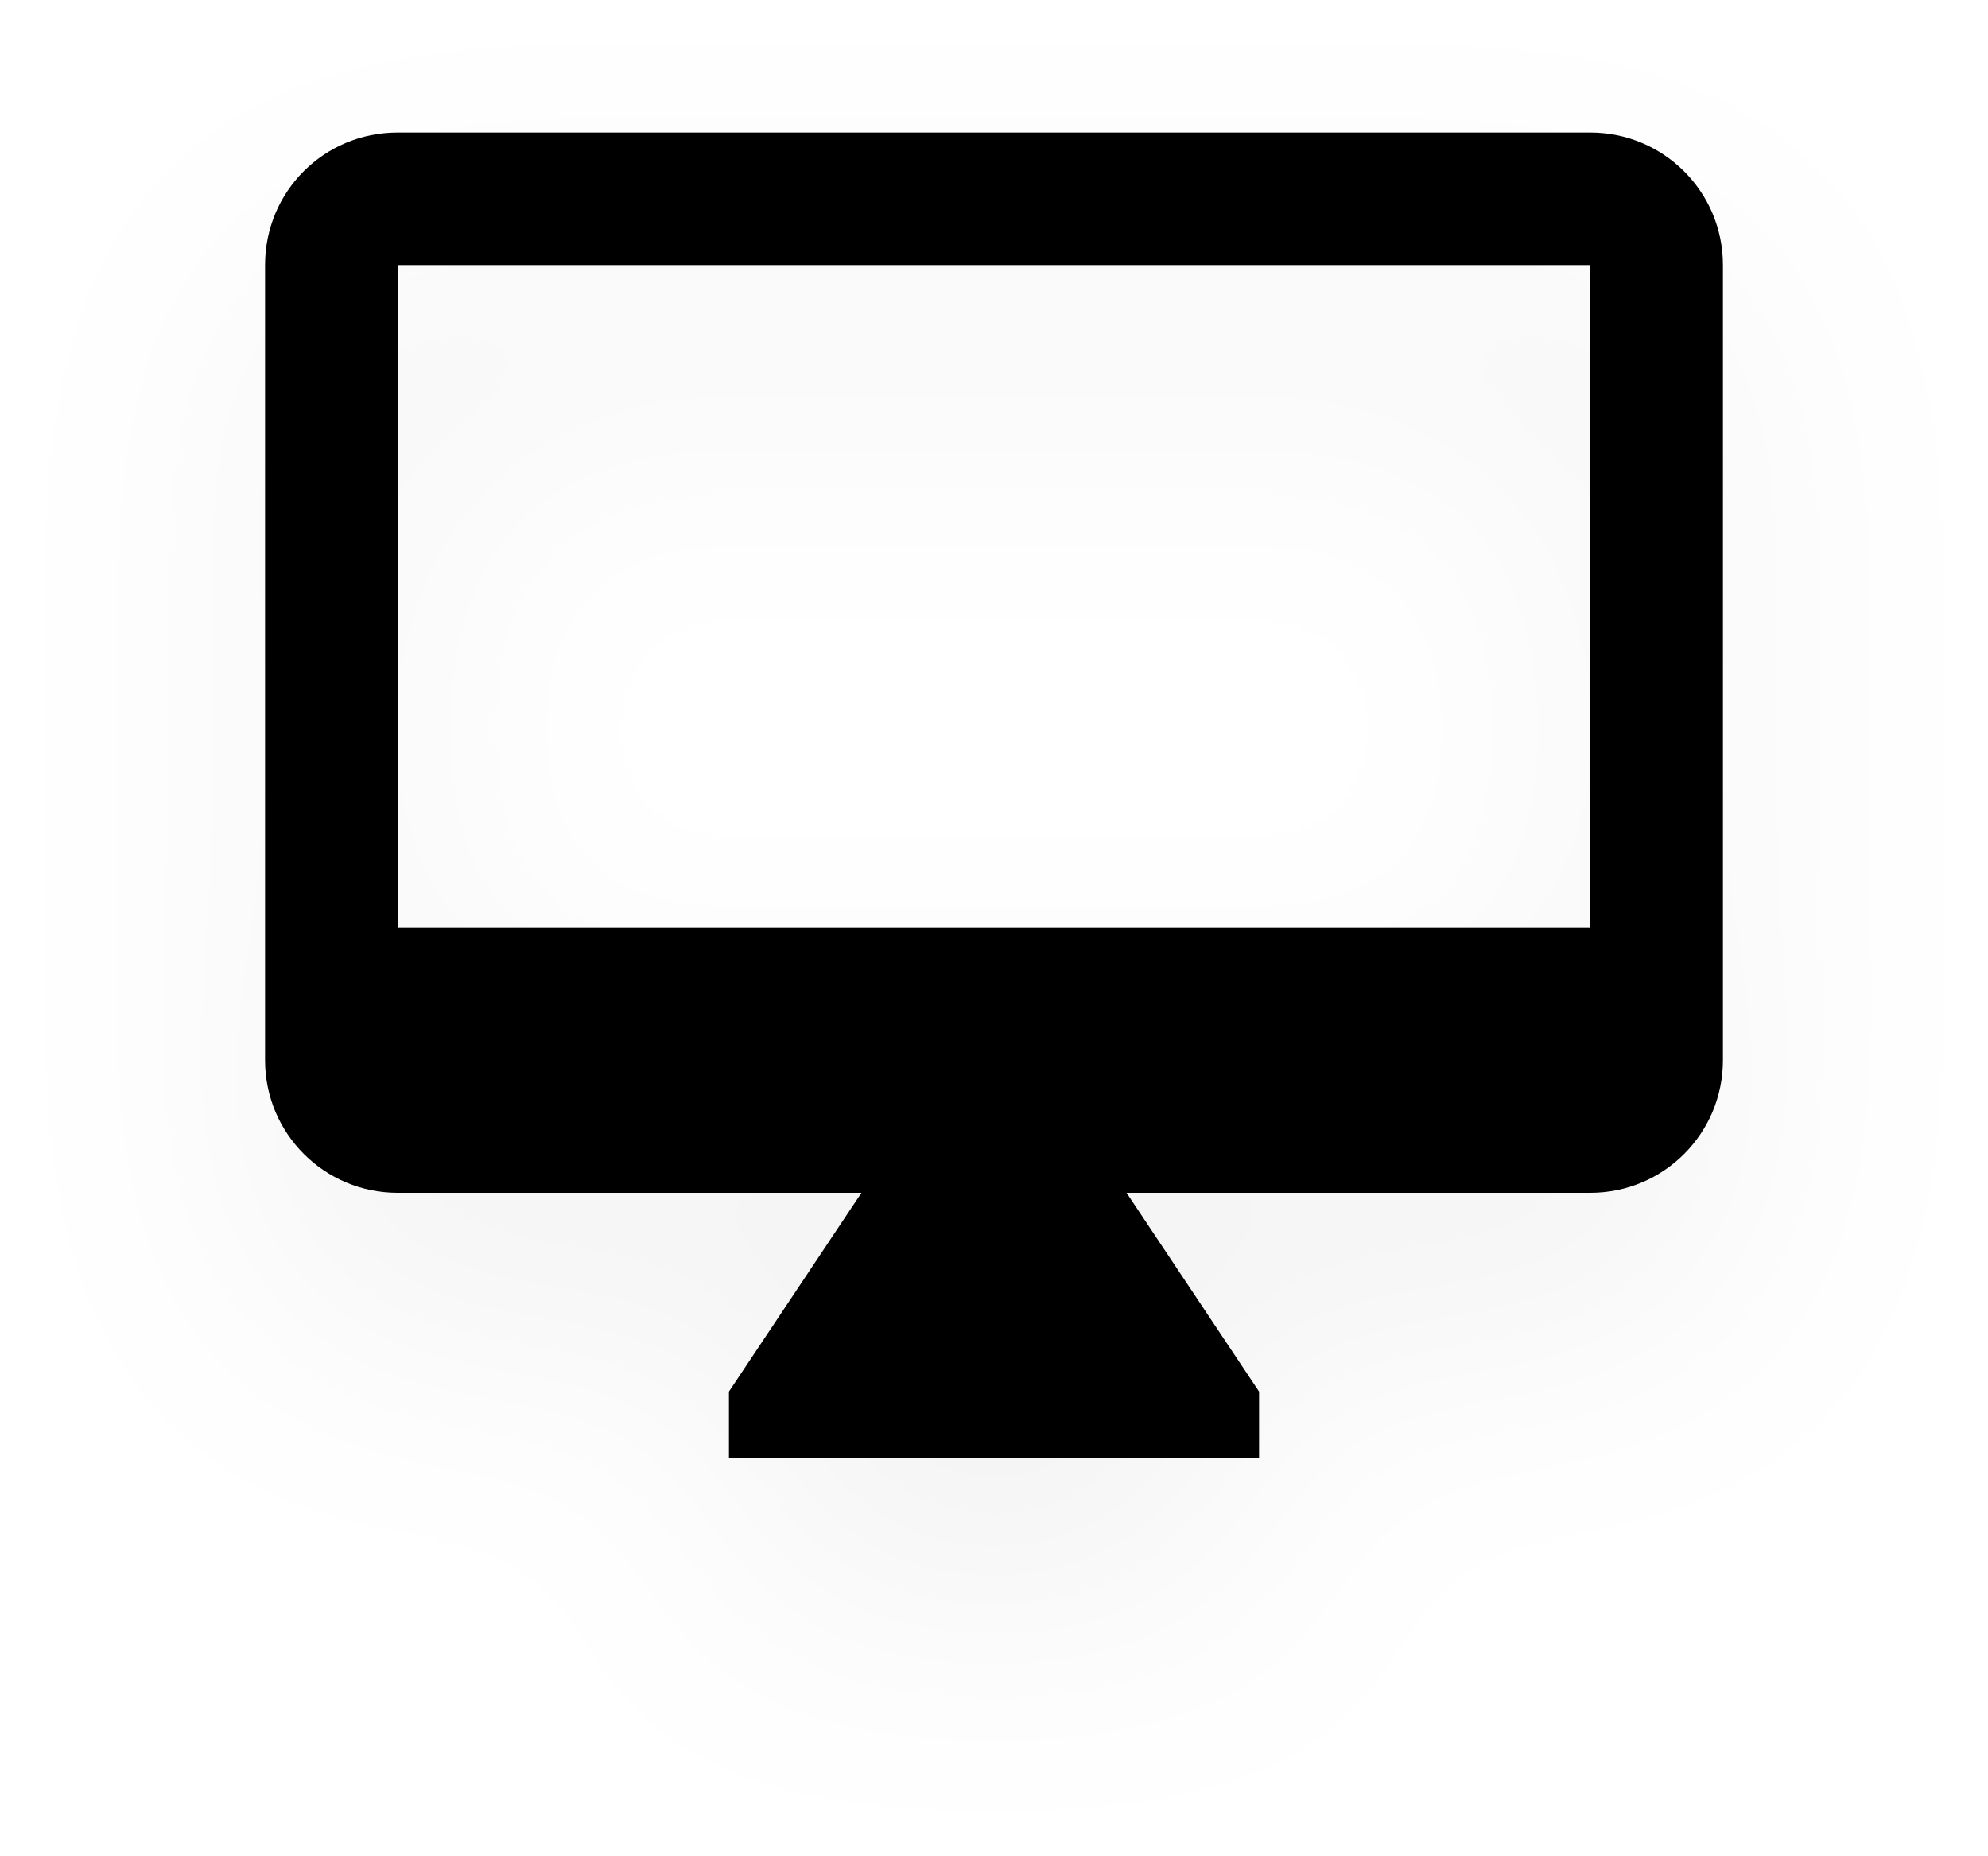
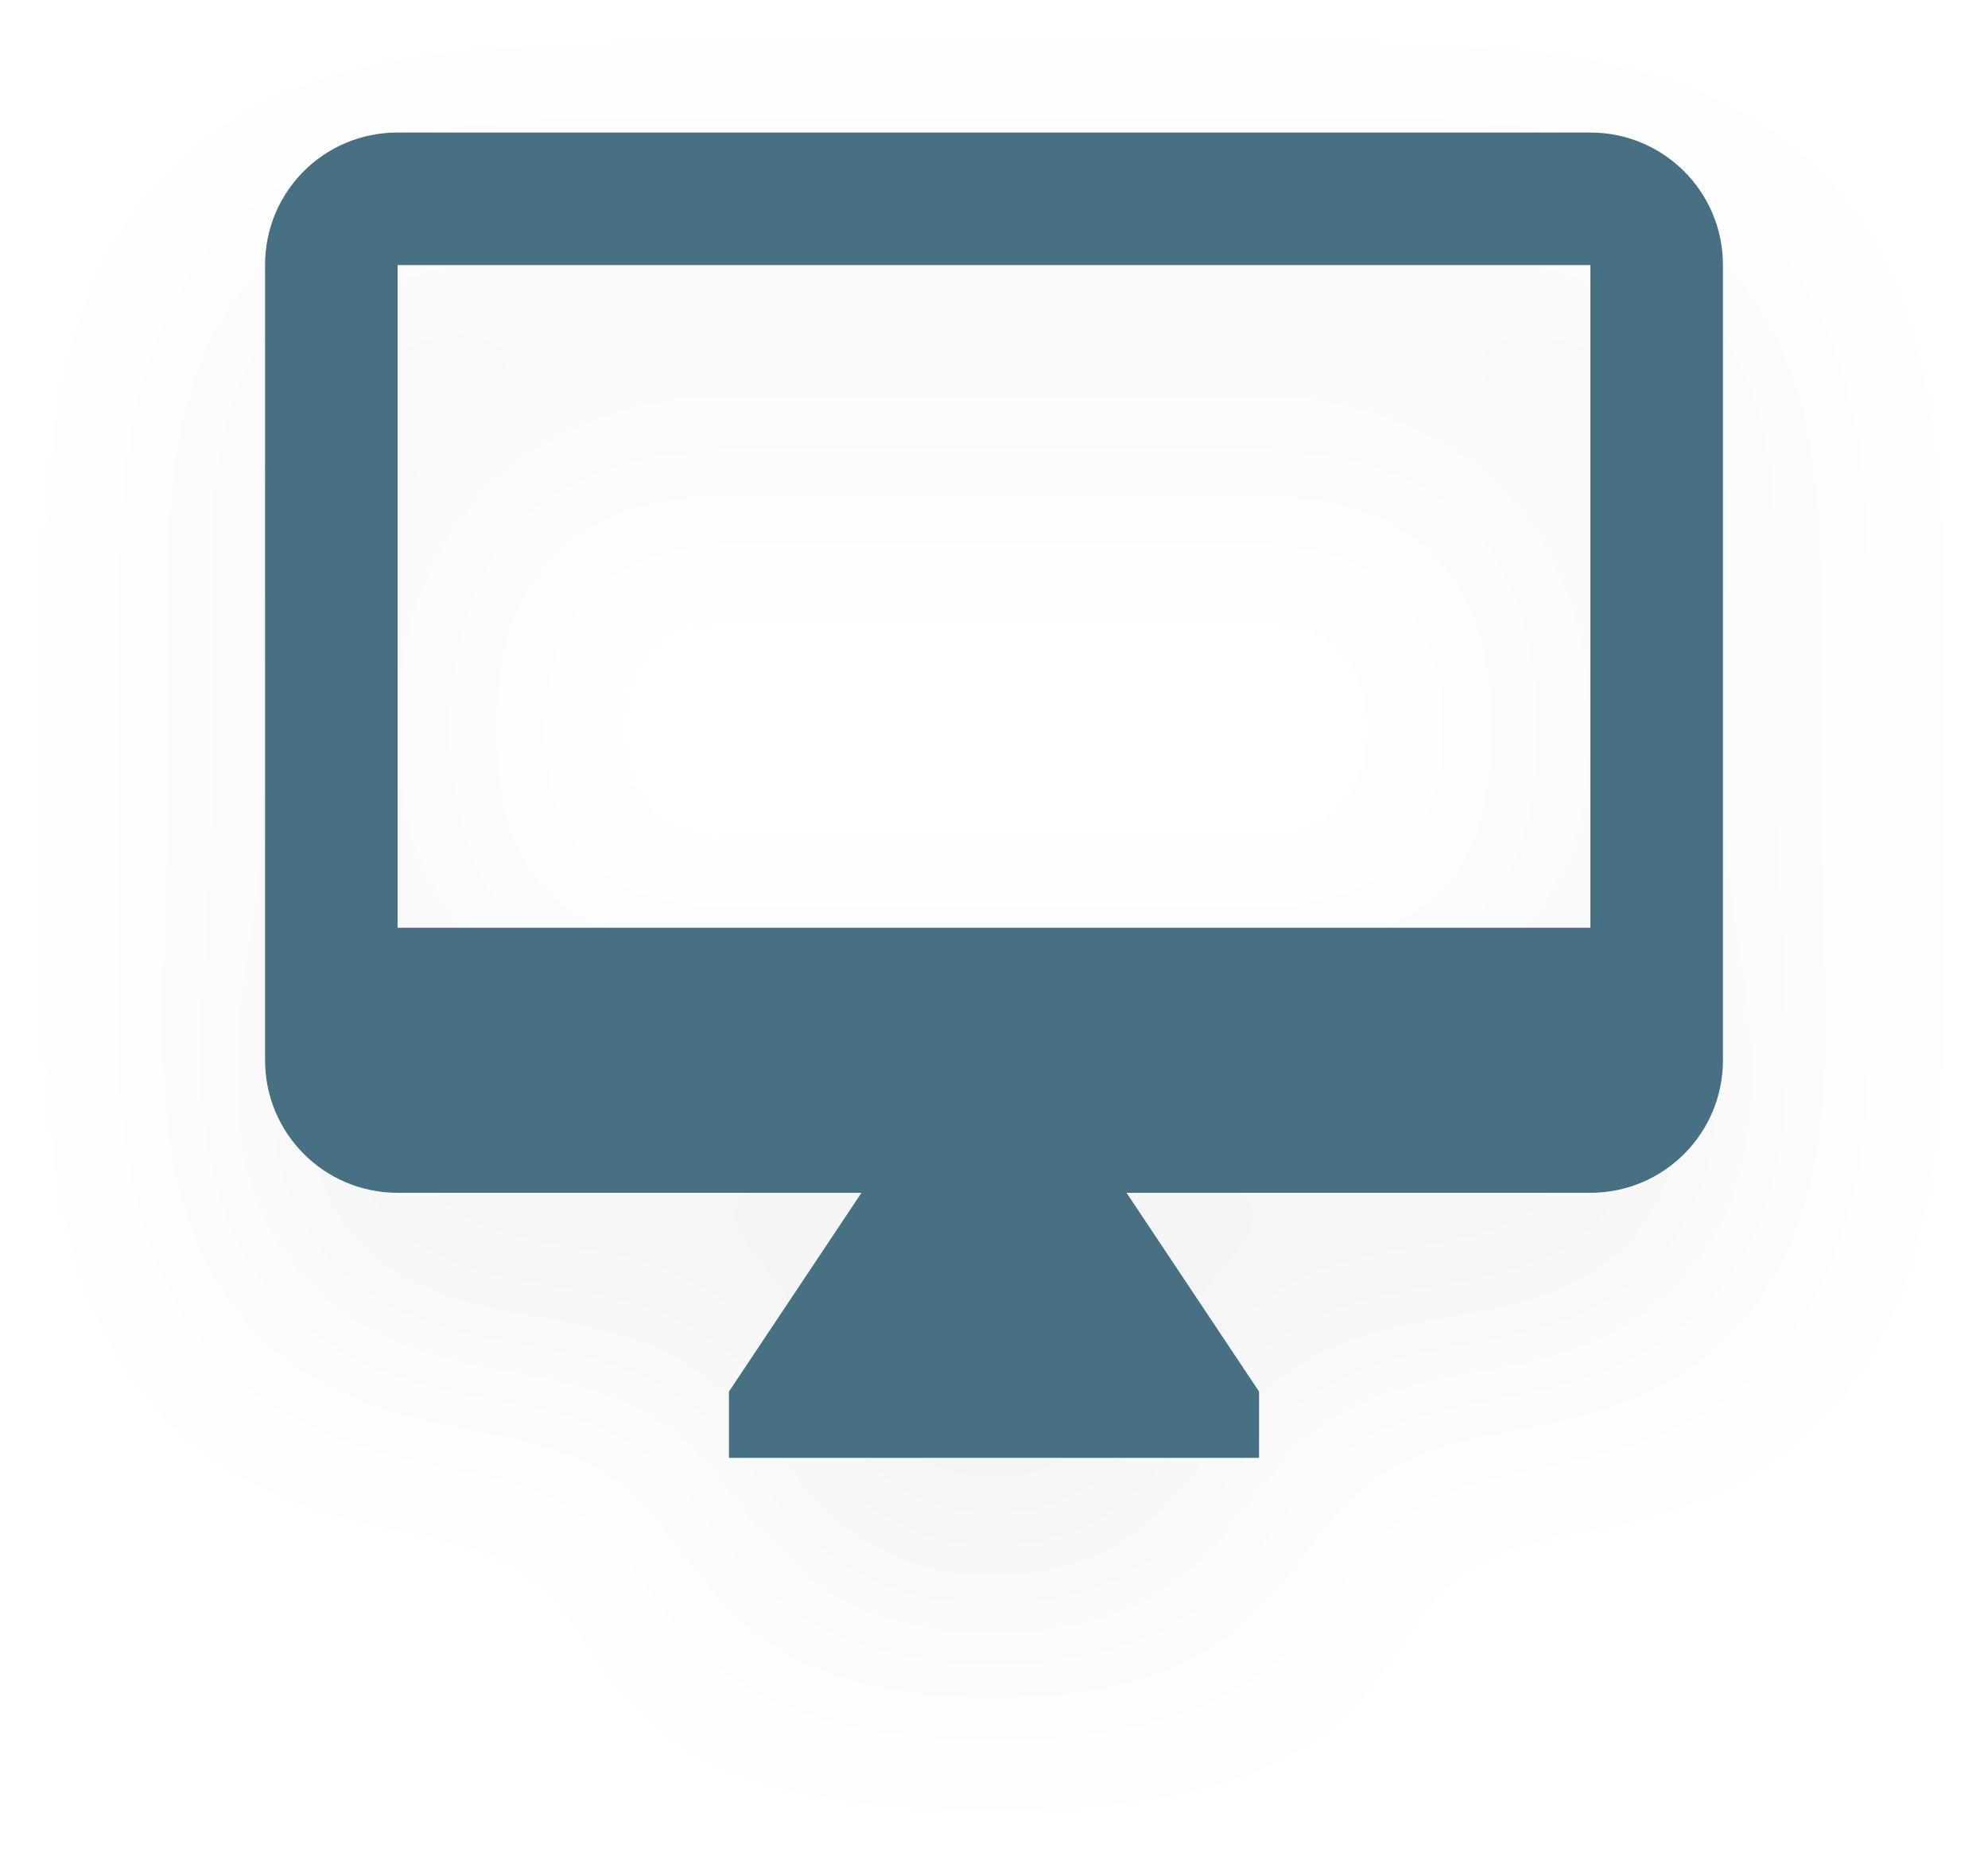
<svg xmlns="http://www.w3.org/2000/svg" width="30px" height="28px" viewBox="0 0 30 28" version="1.1">
  <defs>
    <filter x="-50%" y="-50%" width="200%" height="200%" filterUnits="objectBoundingBox" id="filter-1">
      <feOffset dx="0" dy="2" in="SourceAlpha" result="shadowOffsetOuter1" />
      <feGaussianBlur stdDeviation="2" in="shadowOffsetOuter1" result="shadowBlurOuter1" />
      <feColorMatrix values="0 0 0 0 0   0 0 0 0 0   0 0 0 0 0  0 0 0 0.05 0" type="matrix" in="shadowBlurOuter1" result="shadowMatrixOuter1" />
      <feMerge>
        <feMergeNode in="shadowMatrixOuter1" />
        <feMergeNode in="SourceGraphic" />
      </feMerge>
    </filter>
  </defs>
  <g id="OPt-2" stroke="none" stroke-width="1" fill="none" fill-rule="evenodd">
-     <g id="prog2_pro3_Mobile-Portrait_opt2-Copy-2" transform="translate(-185, -17)" fill="#000000">
+     <g id="prog2_pro3_Mobile-Portrait_opt2-Copy-2" transform="translate(-185, -17)" fill="#477182">
      <g id="nav">
        <g id="Group-6" filter="url(#filter-1)">
          <g id="ic_online" transform="translate(189, 19)">
            <path d="M20,12 L2,12 L2,2 L20,2 L20,12 Z M20,0 L2,0 C0.89,0 0,0.89 0,2 L0,14 C2.22044605e-16,15.105 0.895,16 2,16 L9,16 L7,19 L7,20 L15,20 L15,19 L13,16 L20,16 C21.105,16 22,15.105 22,14 L22,2 C22,0.89 21.1,0 20,0 Z" id="Shape" />
          </g>
        </g>
      </g>
    </g>
  </g>
</svg>
